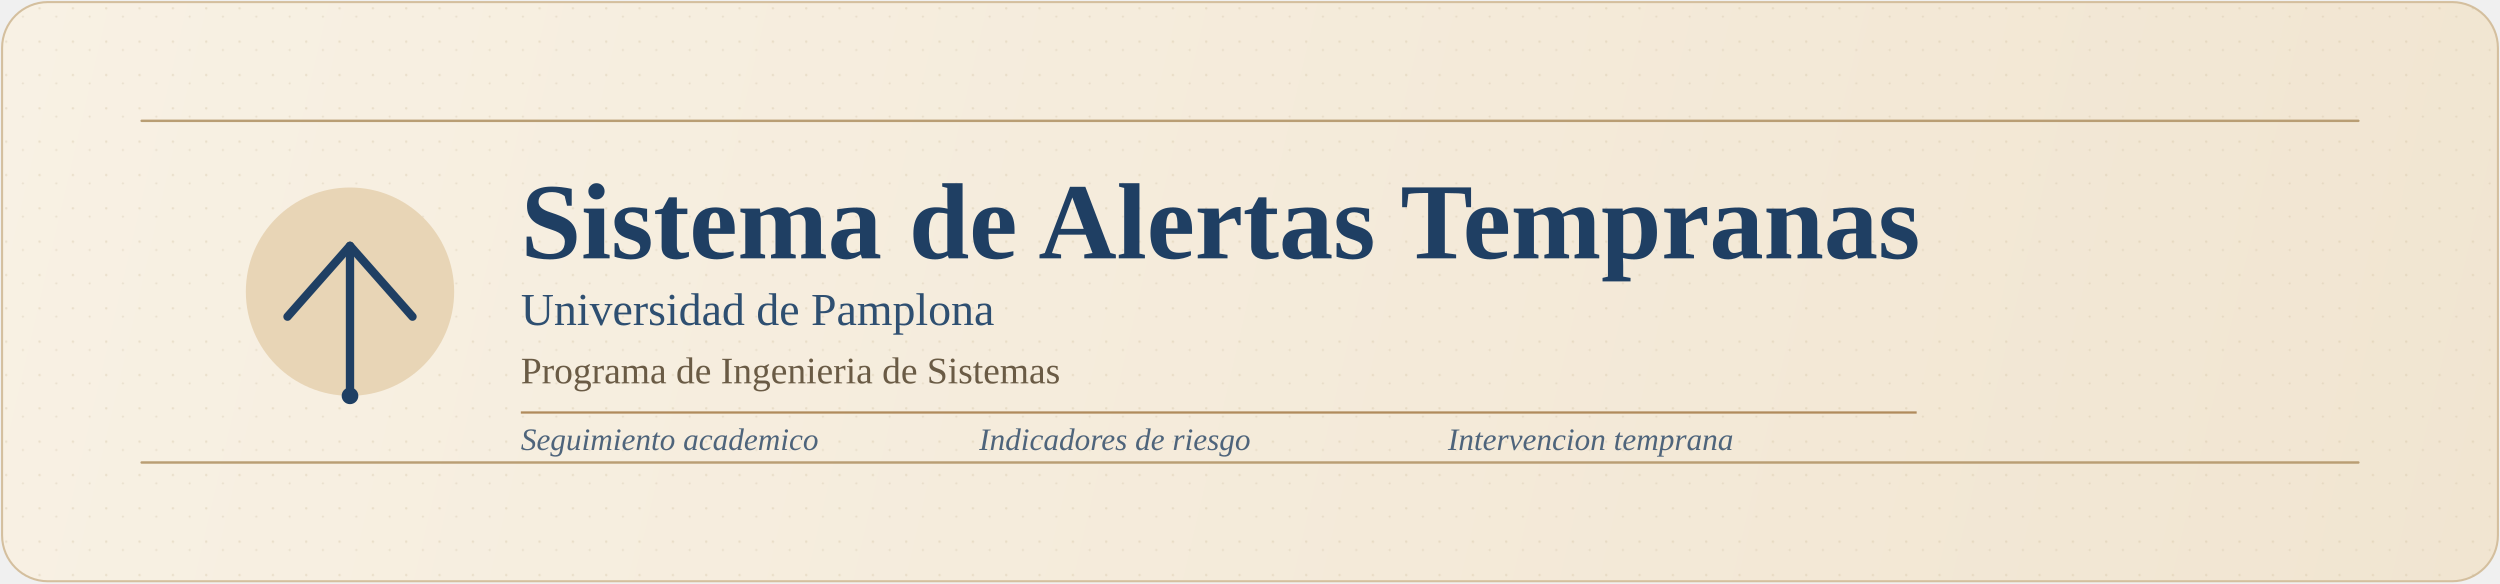
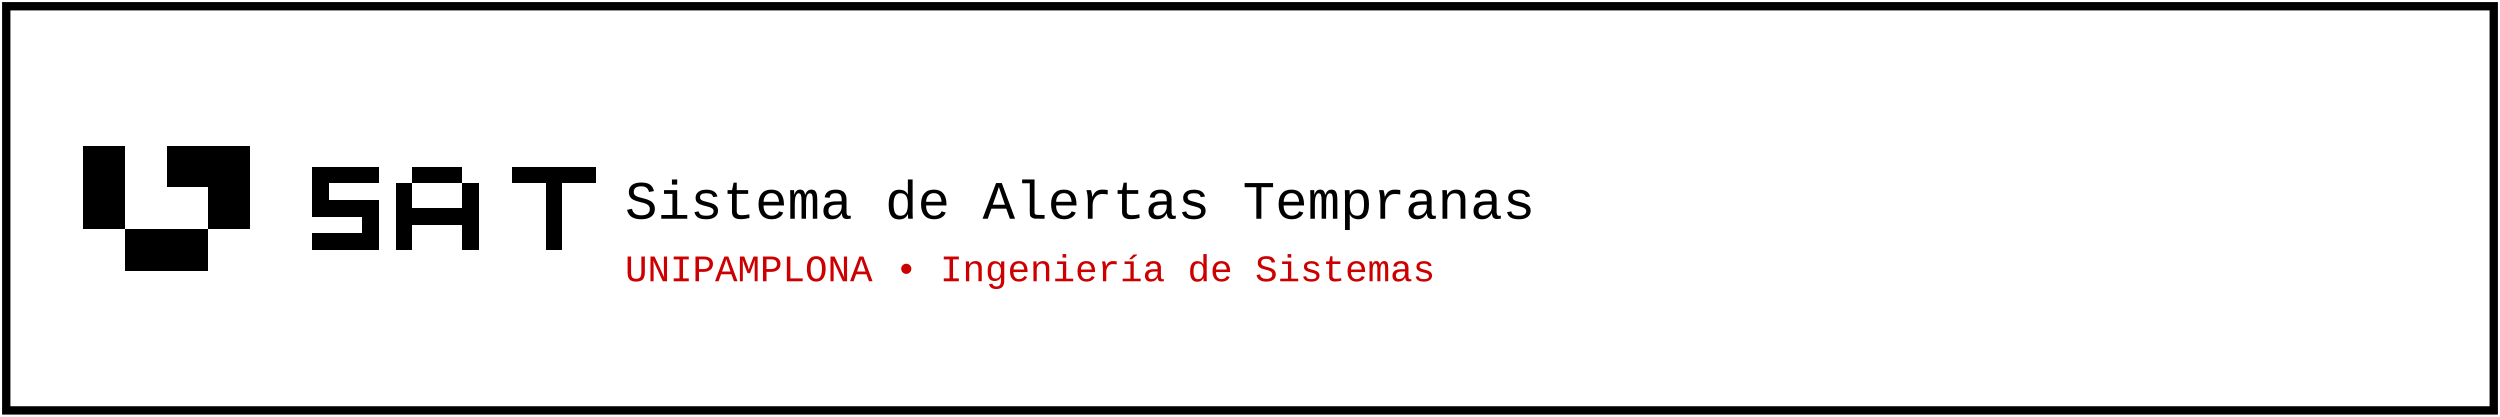
- <svg xmlns="http://www.w3.org/2000/svg" width="1200" height="280" viewBox="0 0 1200 280" fill="none" role="img" aria-label="Sistema de Alertas Tempranas UNIPAMPLONA">
-   <defs>
-     <linearGradient id="paper" x1="0" y1="0" x2="1200" y2="280" gradientUnits="userSpaceOnUse">
-       <stop stop-color="#F8F1E4" />
-       <stop offset="1" stop-color="#F1E5D1" />
-     </linearGradient>
-     <pattern id="grain" width="16" height="16" patternUnits="userSpaceOnUse">
-       <circle cx="3" cy="4" r="0.6" fill="#C9B794" fill-opacity="0.28" />
-       <circle cx="11" cy="8" r="0.5" fill="#B7A17D" fill-opacity="0.2" />
-     </pattern>
-   </defs>
-   <rect x="1" y="1" width="1198" height="278" rx="22" fill="url(#paper)" stroke="#D4BF9E" />
-   <rect x="1" y="1" width="1198" height="278" rx="22" fill="url(#grain)" />
-   <path d="M68 58H1132" stroke="#B99E74" stroke-width="1.2" stroke-linecap="round" />
-   <path d="M68 222H1132" stroke="#B99E74" stroke-width="1.2" stroke-linecap="round" />
-   <circle cx="168" cy="140" r="50" fill="#E8D5B6" />
-   <path d="M138 152L168 118L198 152" stroke="#1F3F63" stroke-width="4" stroke-linecap="round" stroke-linejoin="round" />
-   <path d="M168 118V188" stroke="#1F3F63" stroke-width="4" stroke-linecap="round" />
-   <circle cx="168" cy="190" r="4" fill="#1F3F63" />
-   <text x="250" y="124" fill="#1F3F63" font-family="Georgia, Times New Roman, serif" font-size="52" font-weight="700">Sistema de Alertas Tempranas</text>
-   <text x="250" y="156" fill="#2E4F71" font-family="Georgia, Times New Roman, serif" font-size="22">Universidad de Pamplona</text>
-   <text x="250" y="184" fill="#6A5B45" font-family="Georgia, Times New Roman, serif" font-size="18">Programa de Ingenieria de Sistemas</text>
-   <path d="M250 198H920" stroke="#B08B5C" stroke-width="1.1" />
-   <text x="250" y="216" fill="#4E647B" font-family="Georgia, Times New Roman, serif" font-size="15" font-style="italic">Seguimiento academico</text>
-   <text x="470" y="216" fill="#4E647B" font-family="Georgia, Times New Roman, serif" font-size="15" font-style="italic">Indicadores de riesgo</text>
-   <text x="695" y="216" fill="#4E647B" font-family="Georgia, Times New Roman, serif" font-size="15" font-style="italic">Intervencion temprana</text>
+ <svg xmlns="http://www.w3.org/2000/svg" width="1200" height="200" viewBox="0 0 1200 200">
+   <rect width="1200" height="200" fill="#fff" />
+   <rect x="3" y="3" width="1194" height="194" fill="none" stroke="#000" stroke-width="4" />
+   <g transform="translate(40,70)" shape-rendering="crispEdges">
+     <rect x="0" y="0" width="20" height="20" fill="#000" />
+     <rect x="0" y="20" width="20" height="20" fill="#000" />
+     <rect x="20" y="40" width="20" height="20" fill="#000" />
+     <rect x="40" y="40" width="20" height="20" fill="#000" />
+     <rect x="60" y="20" width="20" height="20" fill="#000" />
+     <rect x="60" y="0" width="20" height="20" fill="#000" />
+     <rect x="40" y="0" width="20" height="20" fill="#000" />
+   </g>
+   <g transform="translate(150,80)" shape-rendering="crispEdges" fill="#000">
+     <rect x="0" y="0" width="32" height="8" />
+     <rect x="0" y="8" width="8" height="8" />
+     <rect x="0" y="16" width="32" height="8" />
+     <rect x="24" y="24" width="8" height="8" />
+     <rect x="0" y="32" width="32" height="8" />
+     <rect x="48" y="0" width="24" height="8" />
+     <rect x="40" y="8" width="8" height="32" />
+     <rect x="72" y="8" width="8" height="32" />
+     <rect x="48" y="20" width="24" height="8" />
+     <rect x="96" y="0" width="40" height="8" />
+     <rect x="112" y="8" width="8" height="32" />
+   </g>
+   <text x="300" y="105" font-family="Courier New" font-size="26" fill="#000">Sistema de Alertas Tempranas</text>
+   <text x="300" y="135" font-family="Courier New" font-size="18" fill="#c00">UNIPAMPLONA • Ingeniería de Sistemas</text>
</svg>
